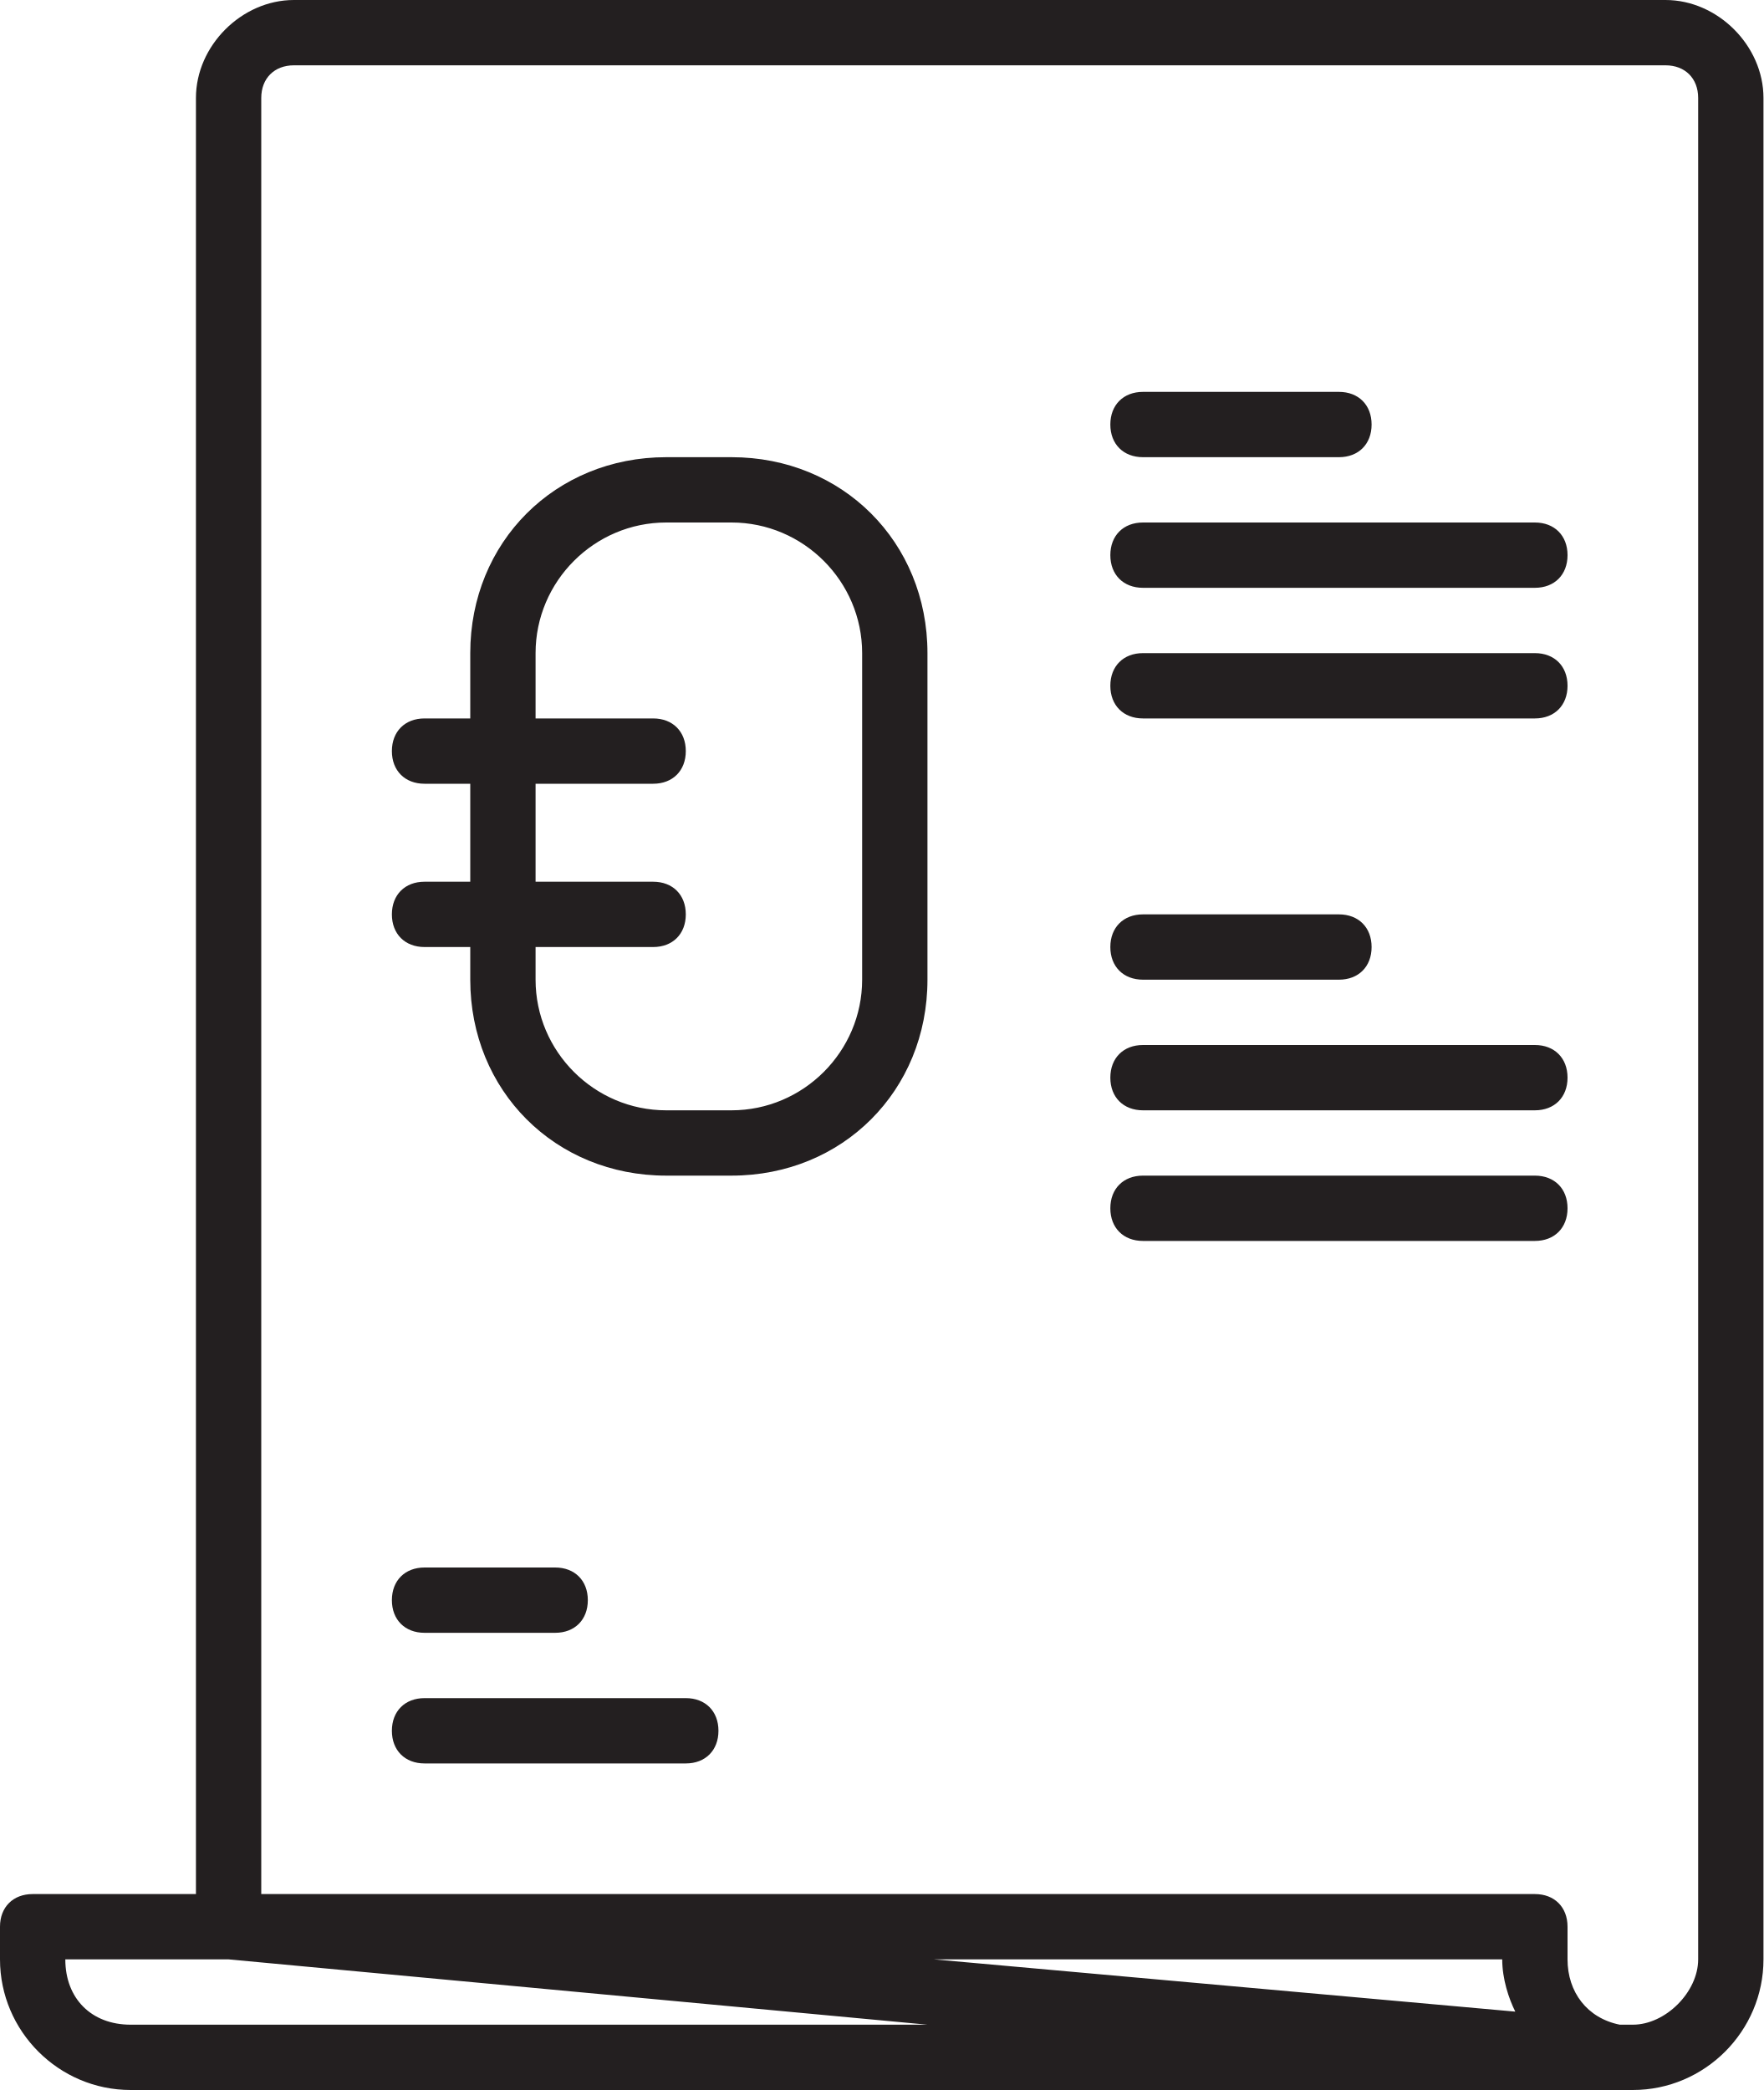
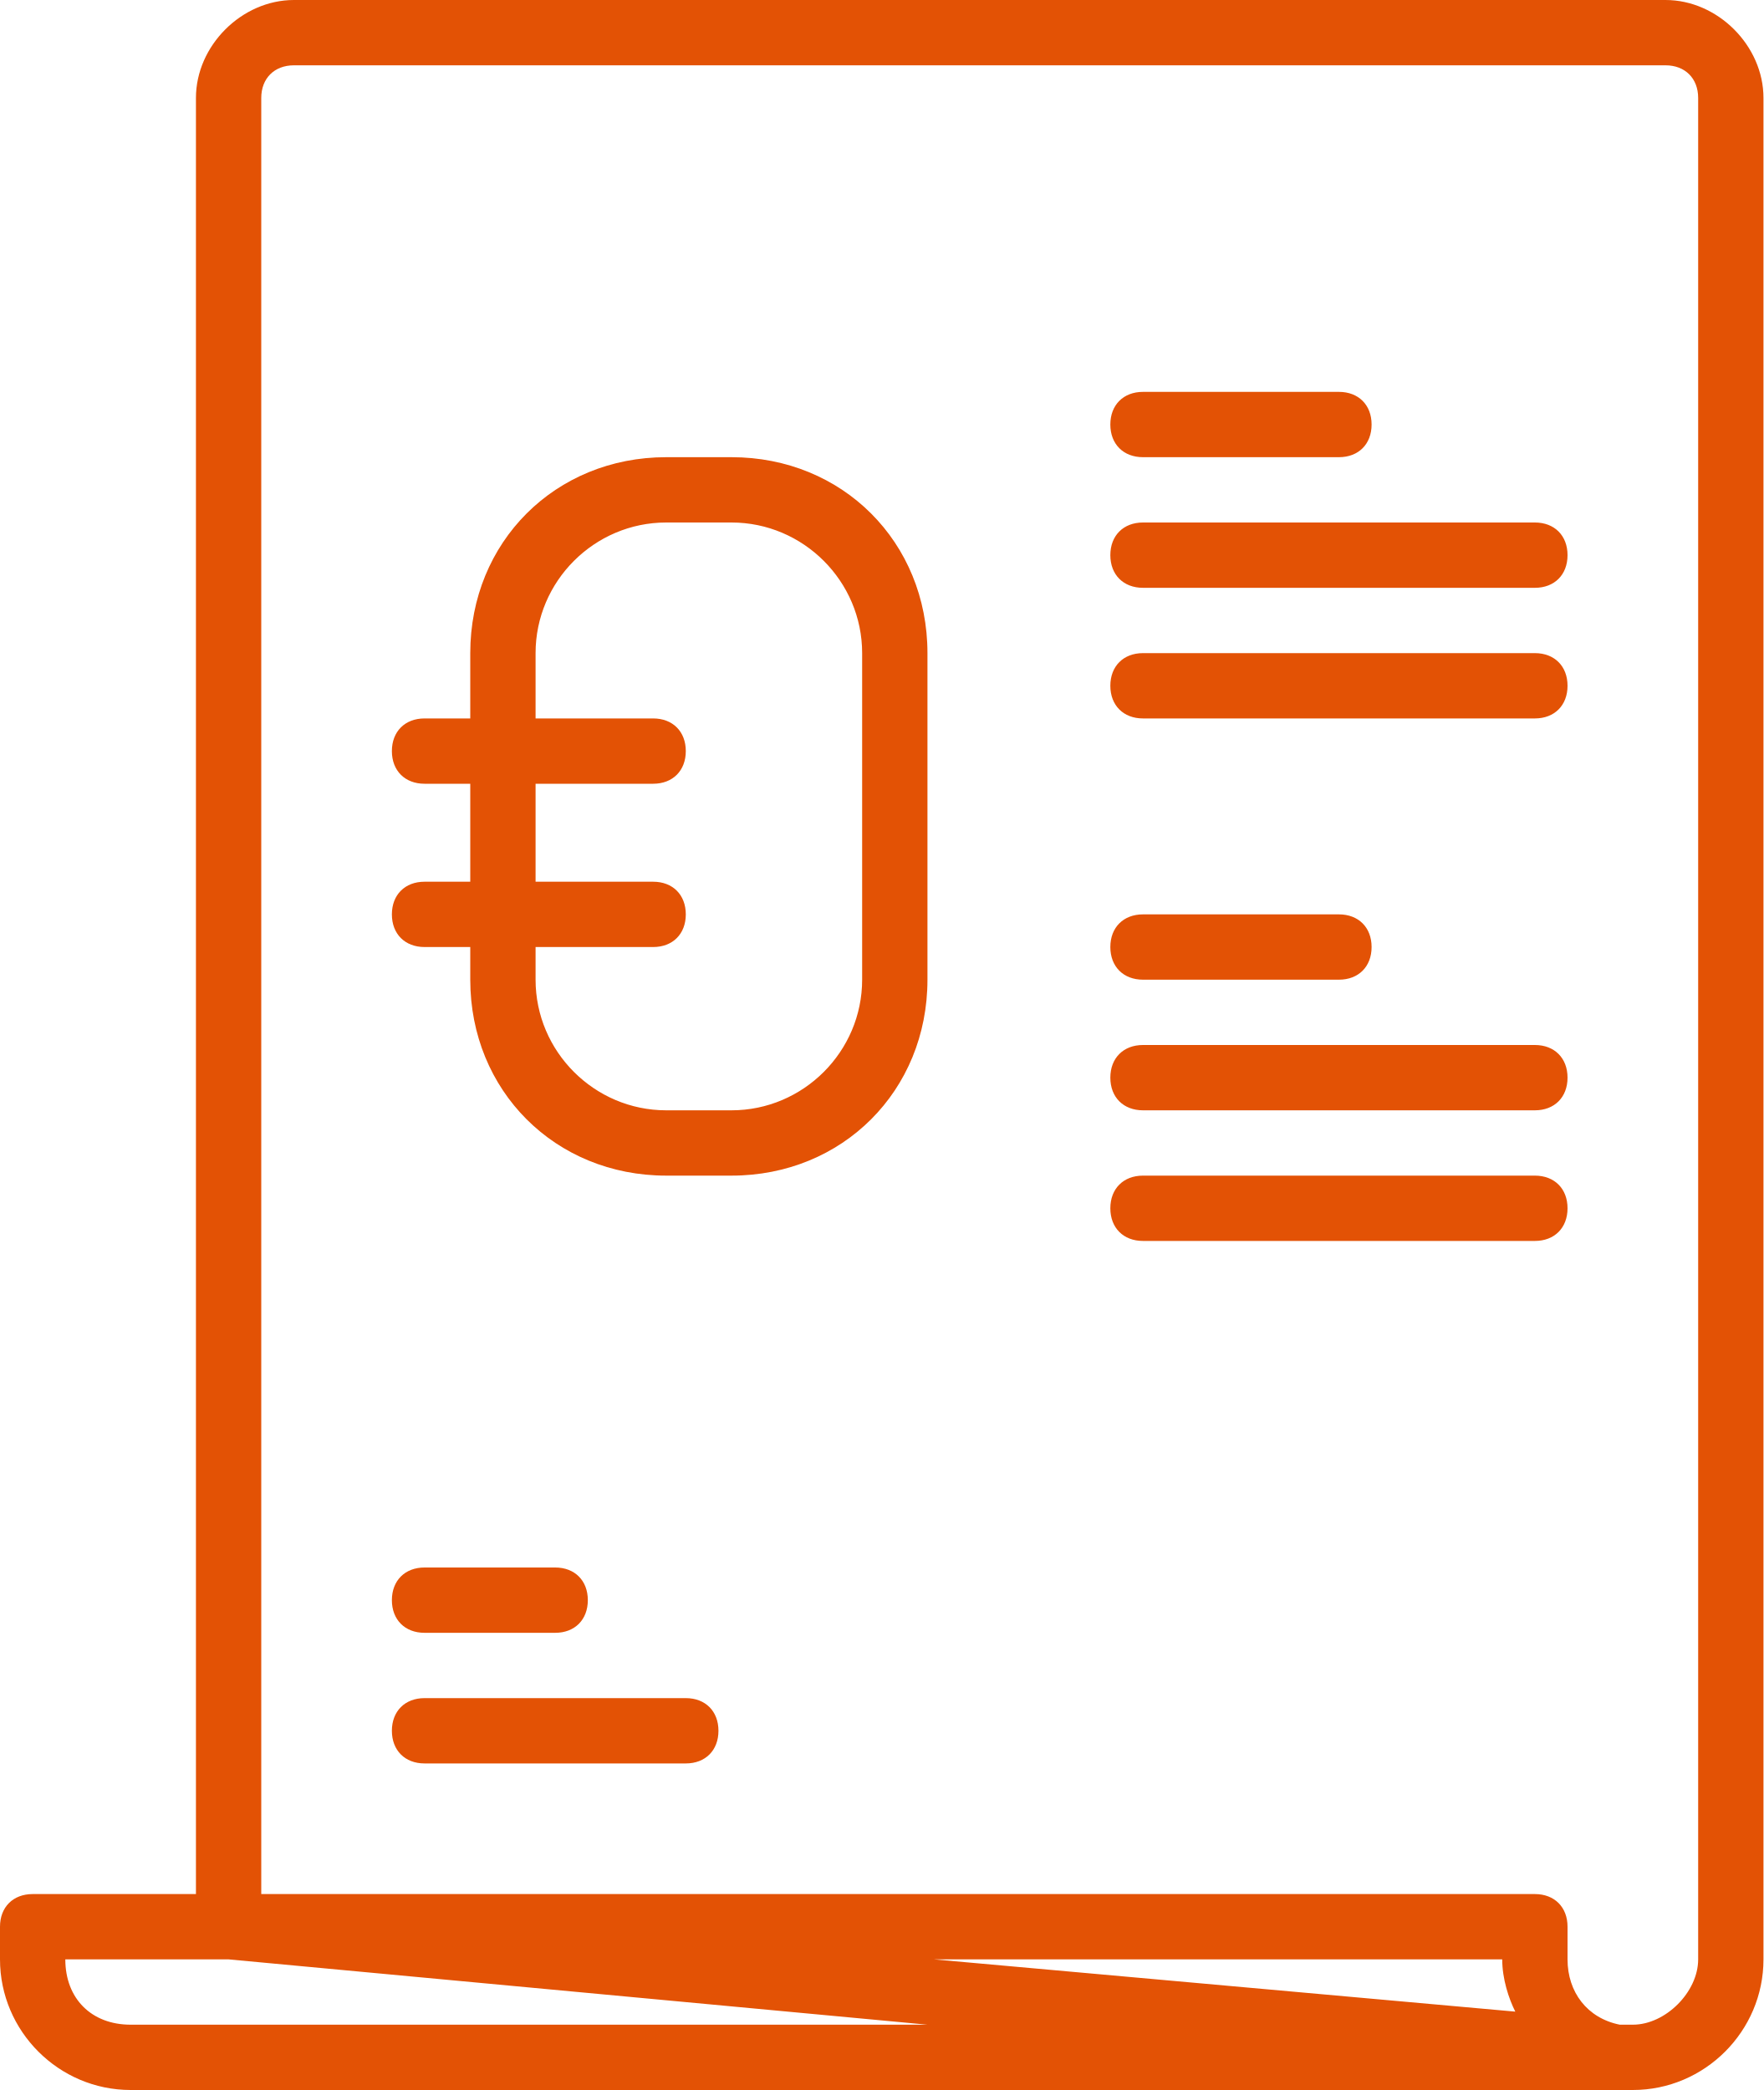
<svg xmlns="http://www.w3.org/2000/svg" viewBox="0 0 27 32">
  <g>
-     <path d="M25 32H2c-1.1 0-2-.9-2-2v-.5c0-.3.2-.5.5-.5H3V1.5C3 .7 3.7 0 4.5 0h21c.8 0 1.5.7 1.5 1.5V30c0 1.1-.9 2-2 2zM1 30c0 .6.4 1 1 1h12.2L3.5 30H1zm23.8 1h.2c.5 0 1-.5 1-1V1.5c0-.3-.2-.5-.5-.5h-21c-.3 0-.5.2-.5.5V29h19.5c.3 0 .5.2.5.5v.5c0 .5.3.9.8 1zm-10.5-1l8.9.8c-.1-.2-.2-.5-.2-.8h-8.7zm-3.8-3h-4c-.3 0-.5-.2-.5-.5s.2-.5.5-.5h4c.3 0 .5.2.5.5s-.2.5-.5.5zm-2-2h-2c-.3 0-.5-.2-.5-.5s.2-.5.5-.5h2c.3 0 .5.2.5.5s-.2.5-.5.5zm15-6h-6c-.3 0-.5-.2-.5-.5s.2-.5.5-.5h6c.3 0 .5.2.5.5s-.2.5-.5.5zm-12.3-1h-1c-1.7 0-3-1.3-3-3v-.5h-.7c-.3 0-.5-.2-.5-.5s.2-.5.5-.5h.7V12h-.7c-.3 0-.5-.2-.5-.5s.2-.5.5-.5h.7v-1c0-1.7 1.3-3 3-3h1c1.7 0 3 1.3 3 3v5c0 1.7-1.3 3-3 3zm-3-3.5v.5c0 1.1.9 2 2 2h1c1.1 0 2-.9 2-2v-5c0-1.1-.9-2-2-2h-1c-1.1 0-2 .9-2 2v1H10c.3 0 .5.2.5.5s-.2.5-.5.5H8.2v1.5H10c.3 0 .5.2.5.5s-.2.5-.5.5H8.2zM23.5 17h-6c-.3 0-.5-.2-.5-.5s.2-.5.5-.5h6c.3 0 .5.2.5.5s-.2.5-.5.5zm-3-2h-3c-.3 0-.5-.2-.5-.5s.2-.5.5-.5h3c.3 0 .5.2.5.5s-.2.5-.5.5zm3-4h-6c-.3 0-.5-.2-.5-.5s.2-.5.5-.5h6c.3 0 .5.2.5.5s-.2.5-.5.5zm0-2h-6c-.3 0-.5-.2-.5-.5s.2-.5.5-.5h6c.3 0 .5.2.5.5s-.2.5-.5.5zm-3-2h-3c-.3 0-.5-.2-.5-.5s.2-.5.5-.5h3c.3 0 .5.2.5.5s-.2.5-.5.5z" fill="#231f20" />
+     <path d="M25 32H2c-1.1 0-2-.9-2-2v-.5c0-.3.2-.5.5-.5H3V1.5C3 .7 3.7 0 4.5 0h21c.8 0 1.5.7 1.5 1.5V30c0 1.1-.9 2-2 2zM1 30c0 .6.4 1 1 1h12.2L3.5 30H1zm23.8 1h.2c.5 0 1-.5 1-1V1.5c0-.3-.2-.5-.5-.5h-21c-.3 0-.5.2-.5.5V29h19.5c.3 0 .5.2.5.5v.5c0 .5.3.9.8 1zm-10.5-1l8.9.8c-.1-.2-.2-.5-.2-.8h-8.7zm-3.8-3h-4c-.3 0-.5-.2-.5-.5s.2-.5.5-.5h4c.3 0 .5.2.5.5s-.2.5-.5.5zm-2-2h-2c-.3 0-.5-.2-.5-.5s.2-.5.5-.5h2c.3 0 .5.2.5.5s-.2.5-.5.5zm15-6h-6c-.3 0-.5-.2-.5-.5s.2-.5.5-.5h6c.3 0 .5.2.5.5s-.2.5-.5.5zm-12.3-1h-1c-1.7 0-3-1.3-3-3v-.5h-.7c-.3 0-.5-.2-.5-.5s.2-.5.5-.5h.7V12h-.7c-.3 0-.5-.2-.5-.5s.2-.5.5-.5h.7v-1c0-1.7 1.3-3 3-3h1c1.7 0 3 1.3 3 3v5c0 1.7-1.3 3-3 3zm-3-3.5v.5c0 1.1.9 2 2 2h1c1.1 0 2-.9 2-2v-5c0-1.1-.9-2-2-2h-1c-1.1 0-2 .9-2 2v1H10c.3 0 .5.2.5.5s-.2.5-.5.5H8.2v1.5H10c.3 0 .5.2.5.5s-.2.5-.5.5H8.2zM23.5 17h-6c-.3 0-.5-.2-.5-.5s.2-.5.5-.5h6c.3 0 .5.2.5.5s-.2.5-.5.5zm-3-2h-3c-.3 0-.5-.2-.5-.5s.2-.5.5-.5h3c.3 0 .5.2.5.5s-.2.5-.5.5zm3-4h-6c-.3 0-.5-.2-.5-.5s.2-.5.5-.5h6c.3 0 .5.2.5.5s-.2.5-.5.5zm0-2h-6c-.3 0-.5-.2-.5-.5s.2-.5.5-.5h6c.3 0 .5.2.5.5s-.2.5-.5.5zm-3-2h-3c-.3 0-.5-.2-.5-.5s.2-.5.5-.5h3c.3 0 .5.2.5.5s-.2.5-.5.5z" fill="#e35205" />
  </g>
</svg>
